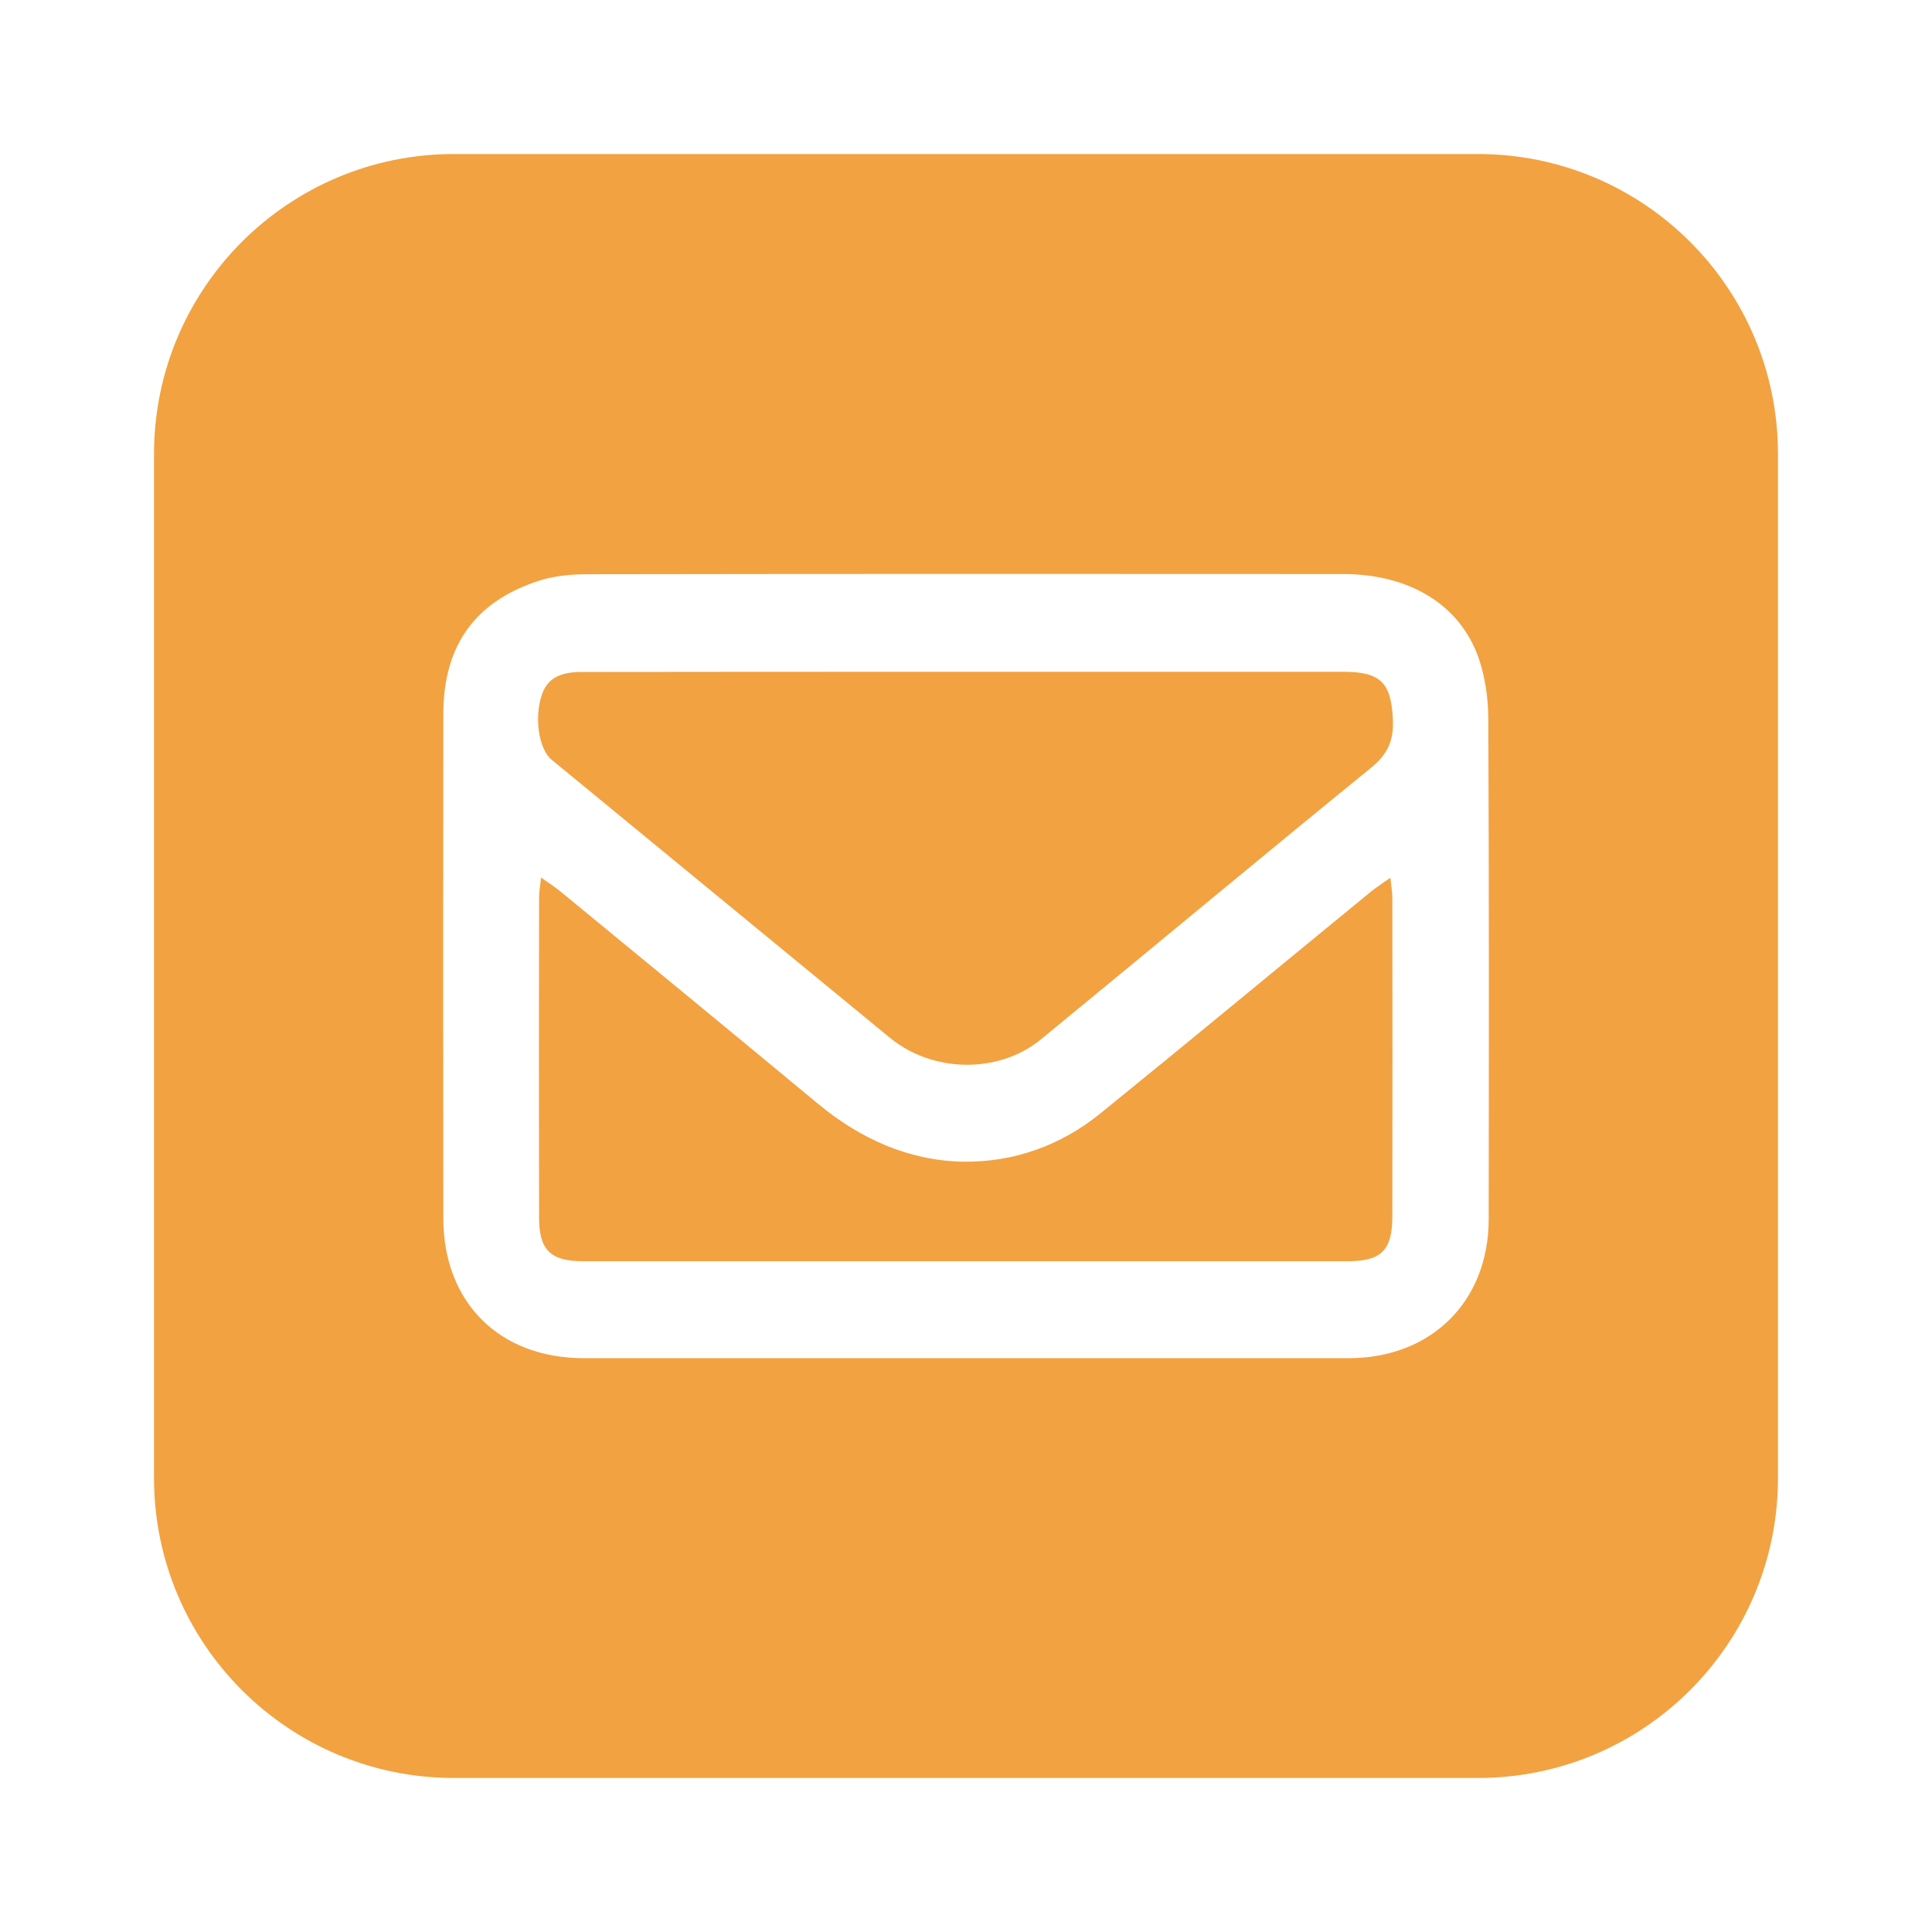
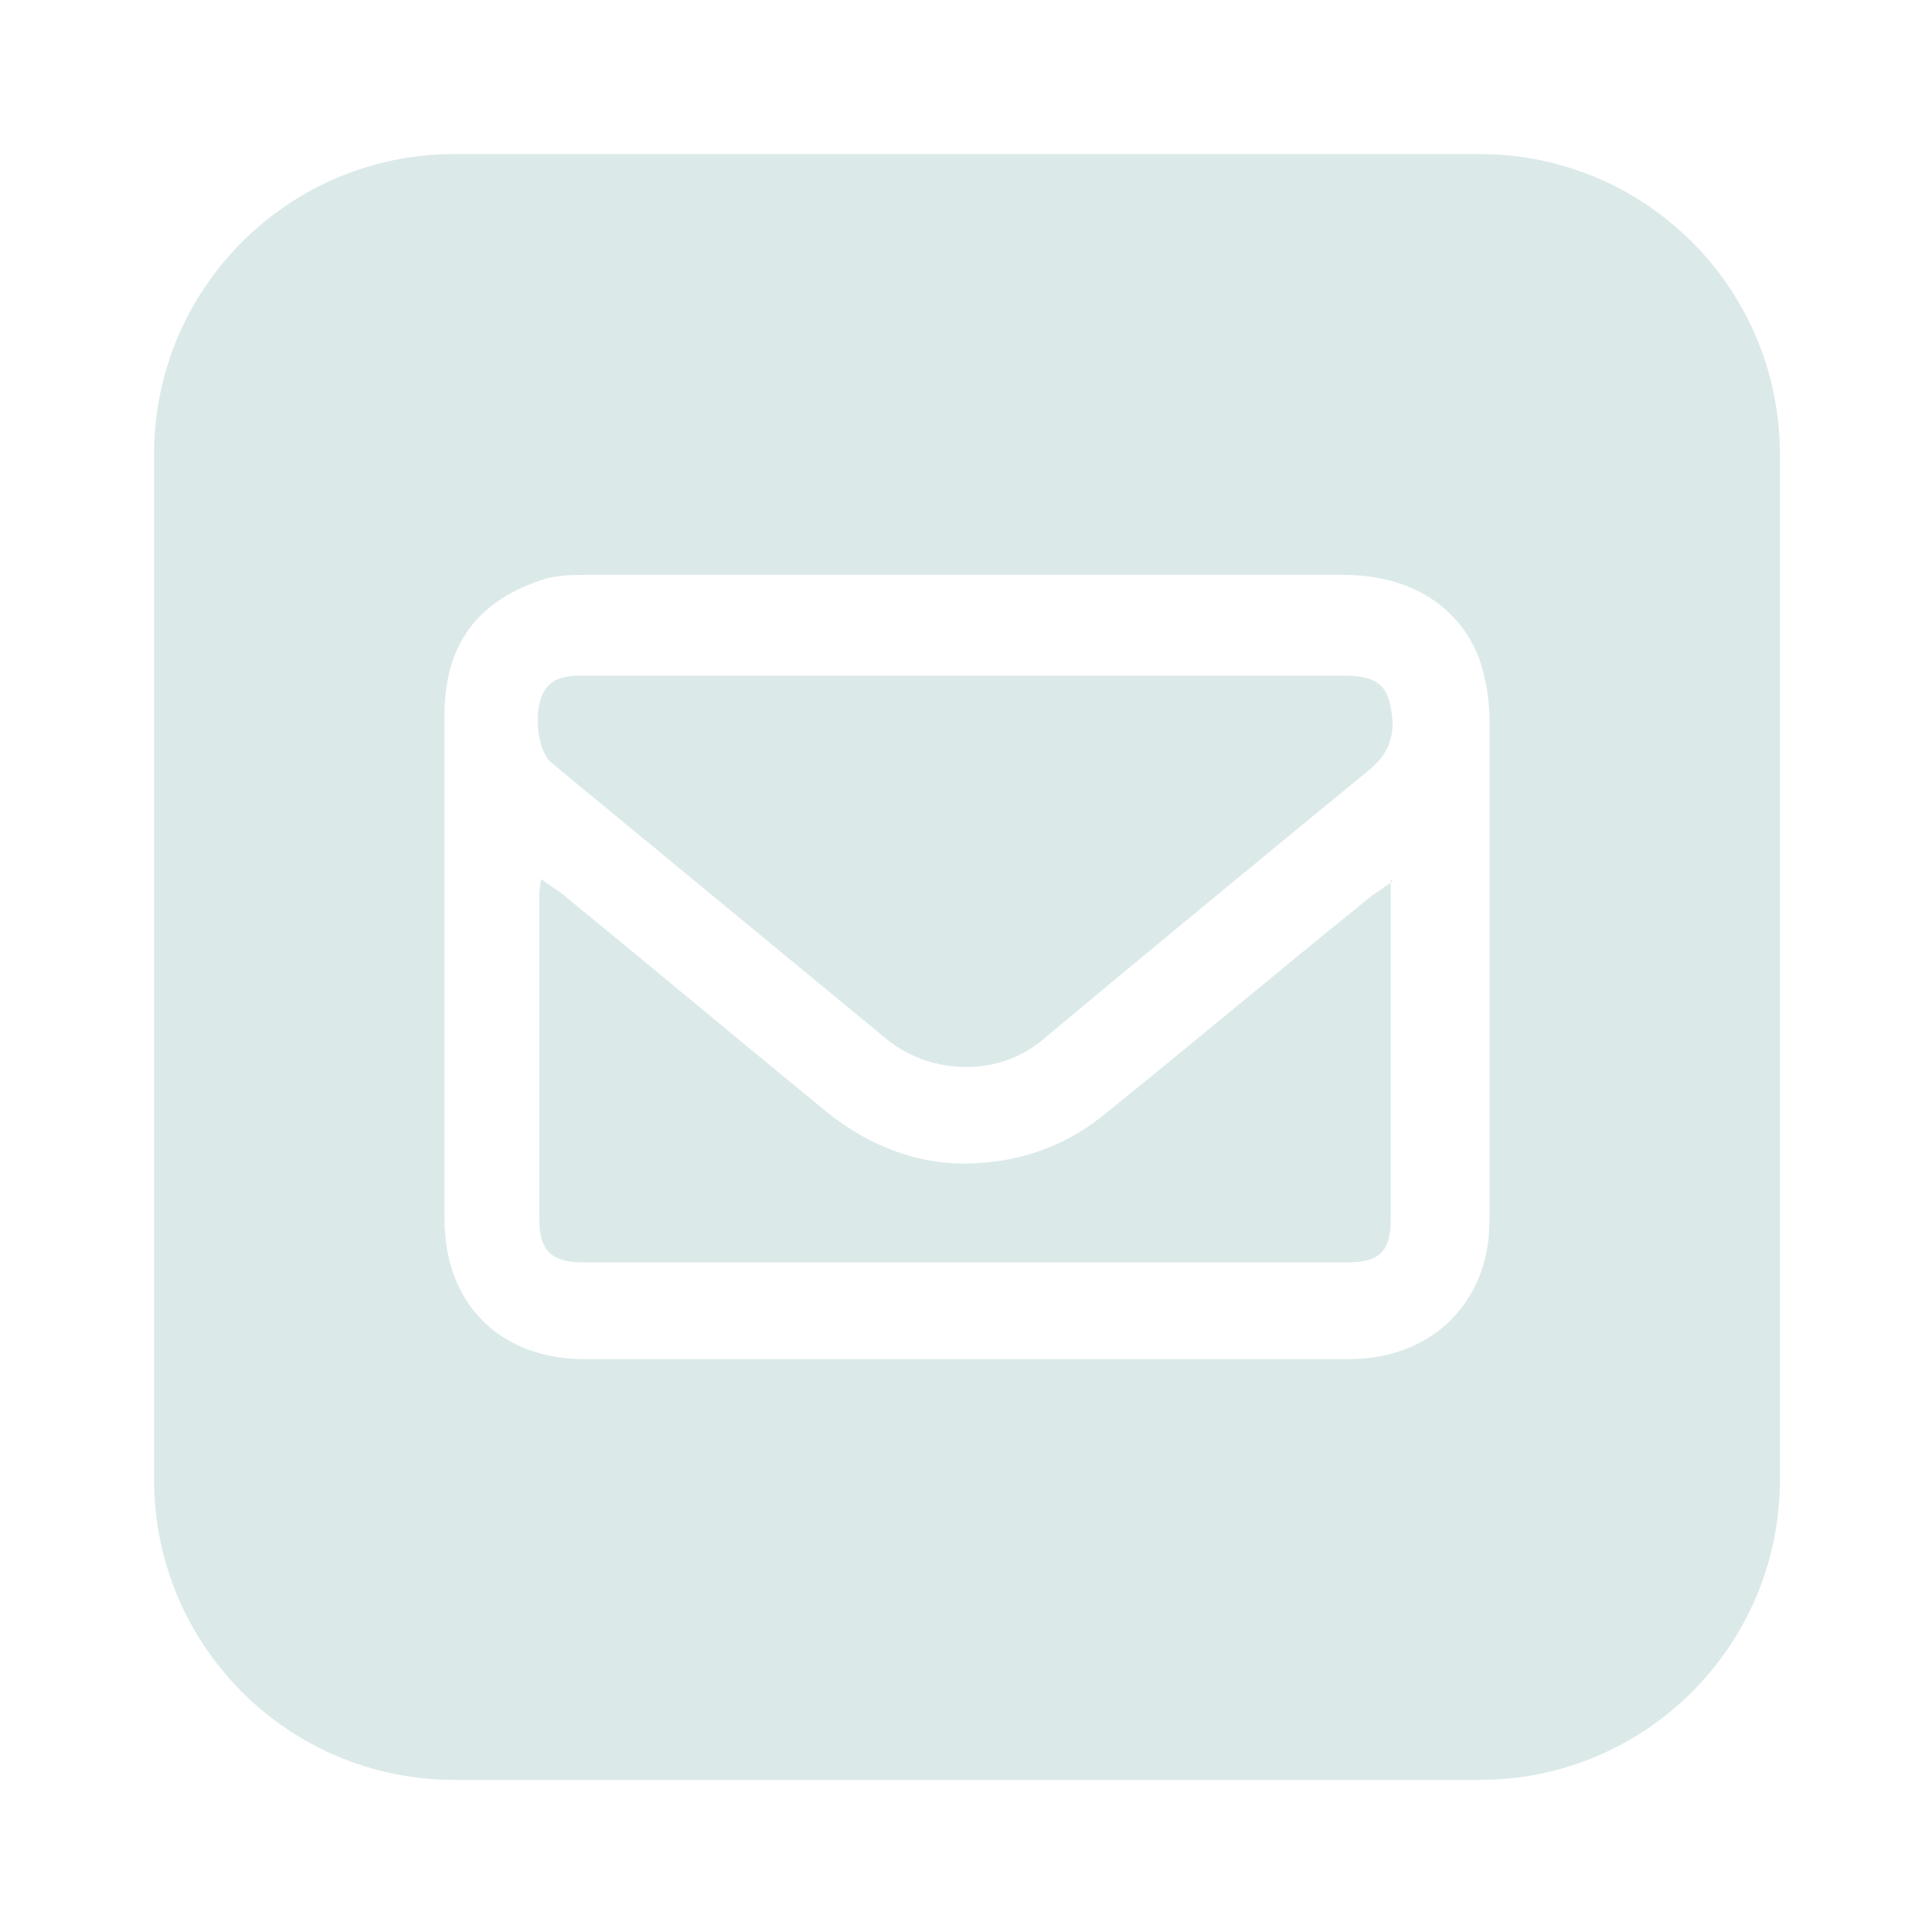
- <svg xmlns="http://www.w3.org/2000/svg" version="1.1" viewBox="0 0 97.84 97.84">
+ <svg xmlns="http://www.w3.org/2000/svg" version="1.1" viewBox="0 0 97.8 97.8">
  <defs>
    <style>
      .cls-1 {
-         fill: #f2a241;
+         fill: #dbe9e9;
      }
    </style>
  </defs>
  <g>
    <g id="Layer_1">
-       <path class="cls-1" d="M70.41,44.45c.05.45.1.74.1,1.02.01,5.38.01,10.77,0,16.15,0,1.68-.56,2.25-2.23,2.25H29.51c-1.62,0-2.21-.57-2.21-2.19-.01-5.41-.01-10.82,0-16.23,0-.26.05-.53.1-1.01.43.3.7.48.95.68,4.37,3.59,8.74,7.18,13.09,10.79,2.13,1.76,4.56,2.86,7.31,2.92,2.57.04,4.96-.81,6.97-2.44,4.59-3.72,9.13-7.49,13.7-11.23.27-.22.56-.4.99-.71Z" />
-       <path class="cls-1" d="M70.54,36.47c.04,1.03-.26,1.71-1.08,2.39-5.61,4.56-11.15,9.19-16.74,13.77-2.15,1.77-5.5,1.7-7.66-.08-5.71-4.69-11.42-9.39-17.13-14.08-.65-.54-.89-2.16-.48-3.31.27-.78.88-1.13,1.99-1.13,6.49-.01,12.98-.01,19.46-.01h19.13c1.91,0,2.43.57,2.51,2.45Z" />
-       <path class="cls-1" d="M74.85,7.8H22.99c-8.39,0-15.19,6.8-15.19,15.19v51.86c0,8.39,6.8,15.19,15.19,15.19h51.86c8.39,0,15.19-6.8,15.19-15.19V22.99c0-8.39-6.8-15.19-15.19-15.19ZM75.39,61.76c-.01,4.15-2.91,7.01-7.06,7.02H29.56c-4.28,0-7.11-2.83-7.11-7.1-.01-8.51-.01-17.01,0-25.51,0-3.45,1.58-5.7,4.84-6.76.79-.26,1.68-.33,2.52-.33,12.73-.02,25.46-.02,38.19-.01,3.39,0,5.95,1.56,6.89,4.28.32.94.47,1.99.48,2.99.04,8.48.03,16.95.02,25.42Z" />
+       <g id="Layer_1-2" data-name="Layer_1">
+         <path class="cls-1" d="M70.4,44.5c0,.5,0,.7,0,1,0,5.4,0,10.8,0,16.2,0,1.7-.6,2.2-2.2,2.2H29.5c-1.6,0-2.2-.6-2.2-2.2,0-5.4,0-10.8,0-16.2,0-.3,0-.5.1-1,.4.3.7.5,1,.7,4.4,3.6,8.7,7.2,13.1,10.8,2.1,1.8,4.6,2.9,7.3,2.9,2.6,0,5-.8,7-2.4,4.6-3.7,9.1-7.5,13.7-11.2.3-.2.6-.4,1-.7h0Z" />
+         <path class="cls-1" d="M70.5,36.5c0,1-.3,1.7-1.1,2.4-5.6,4.6-11.2,9.2-16.7,13.8-2.2,1.8-5.5,1.7-7.7,0-5.7-4.7-11.4-9.4-17.1-14.1-.6-.5-.9-2.2-.5-3.3.3-.8.9-1.1,2-1.1,6.5,0,13,0,19.5,0h19.1c1.9,0,2.4.6,2.5,2.5Z" />
+         <path class="cls-1" d="M74.8,7.8H23c-8.4,0-15.2,6.8-15.2,15.2v51.9c0,8.4,6.8,15.2,15.2,15.2h51.9c8.4,0,15.2-6.8,15.2-15.2V23c0-8.4-6.8-15.2-15.2-15.2ZM75.4,61.8c0,4.1-2.9,7-7.1,7H29.6c-4.3,0-7.1-2.8-7.1-7.1,0-8.5,0-17,0-25.5,0-3.5,1.6-5.7,4.8-6.8.8-.3,1.7-.3,2.5-.3,12.7,0,25.5,0,38.2,0,3.4,0,5.9,1.6,6.9,4.3.3.9.5,2,.5,3,0,8.5,0,17,0,25.4Z" />
+       </g>
    </g>
  </g>
</svg>
